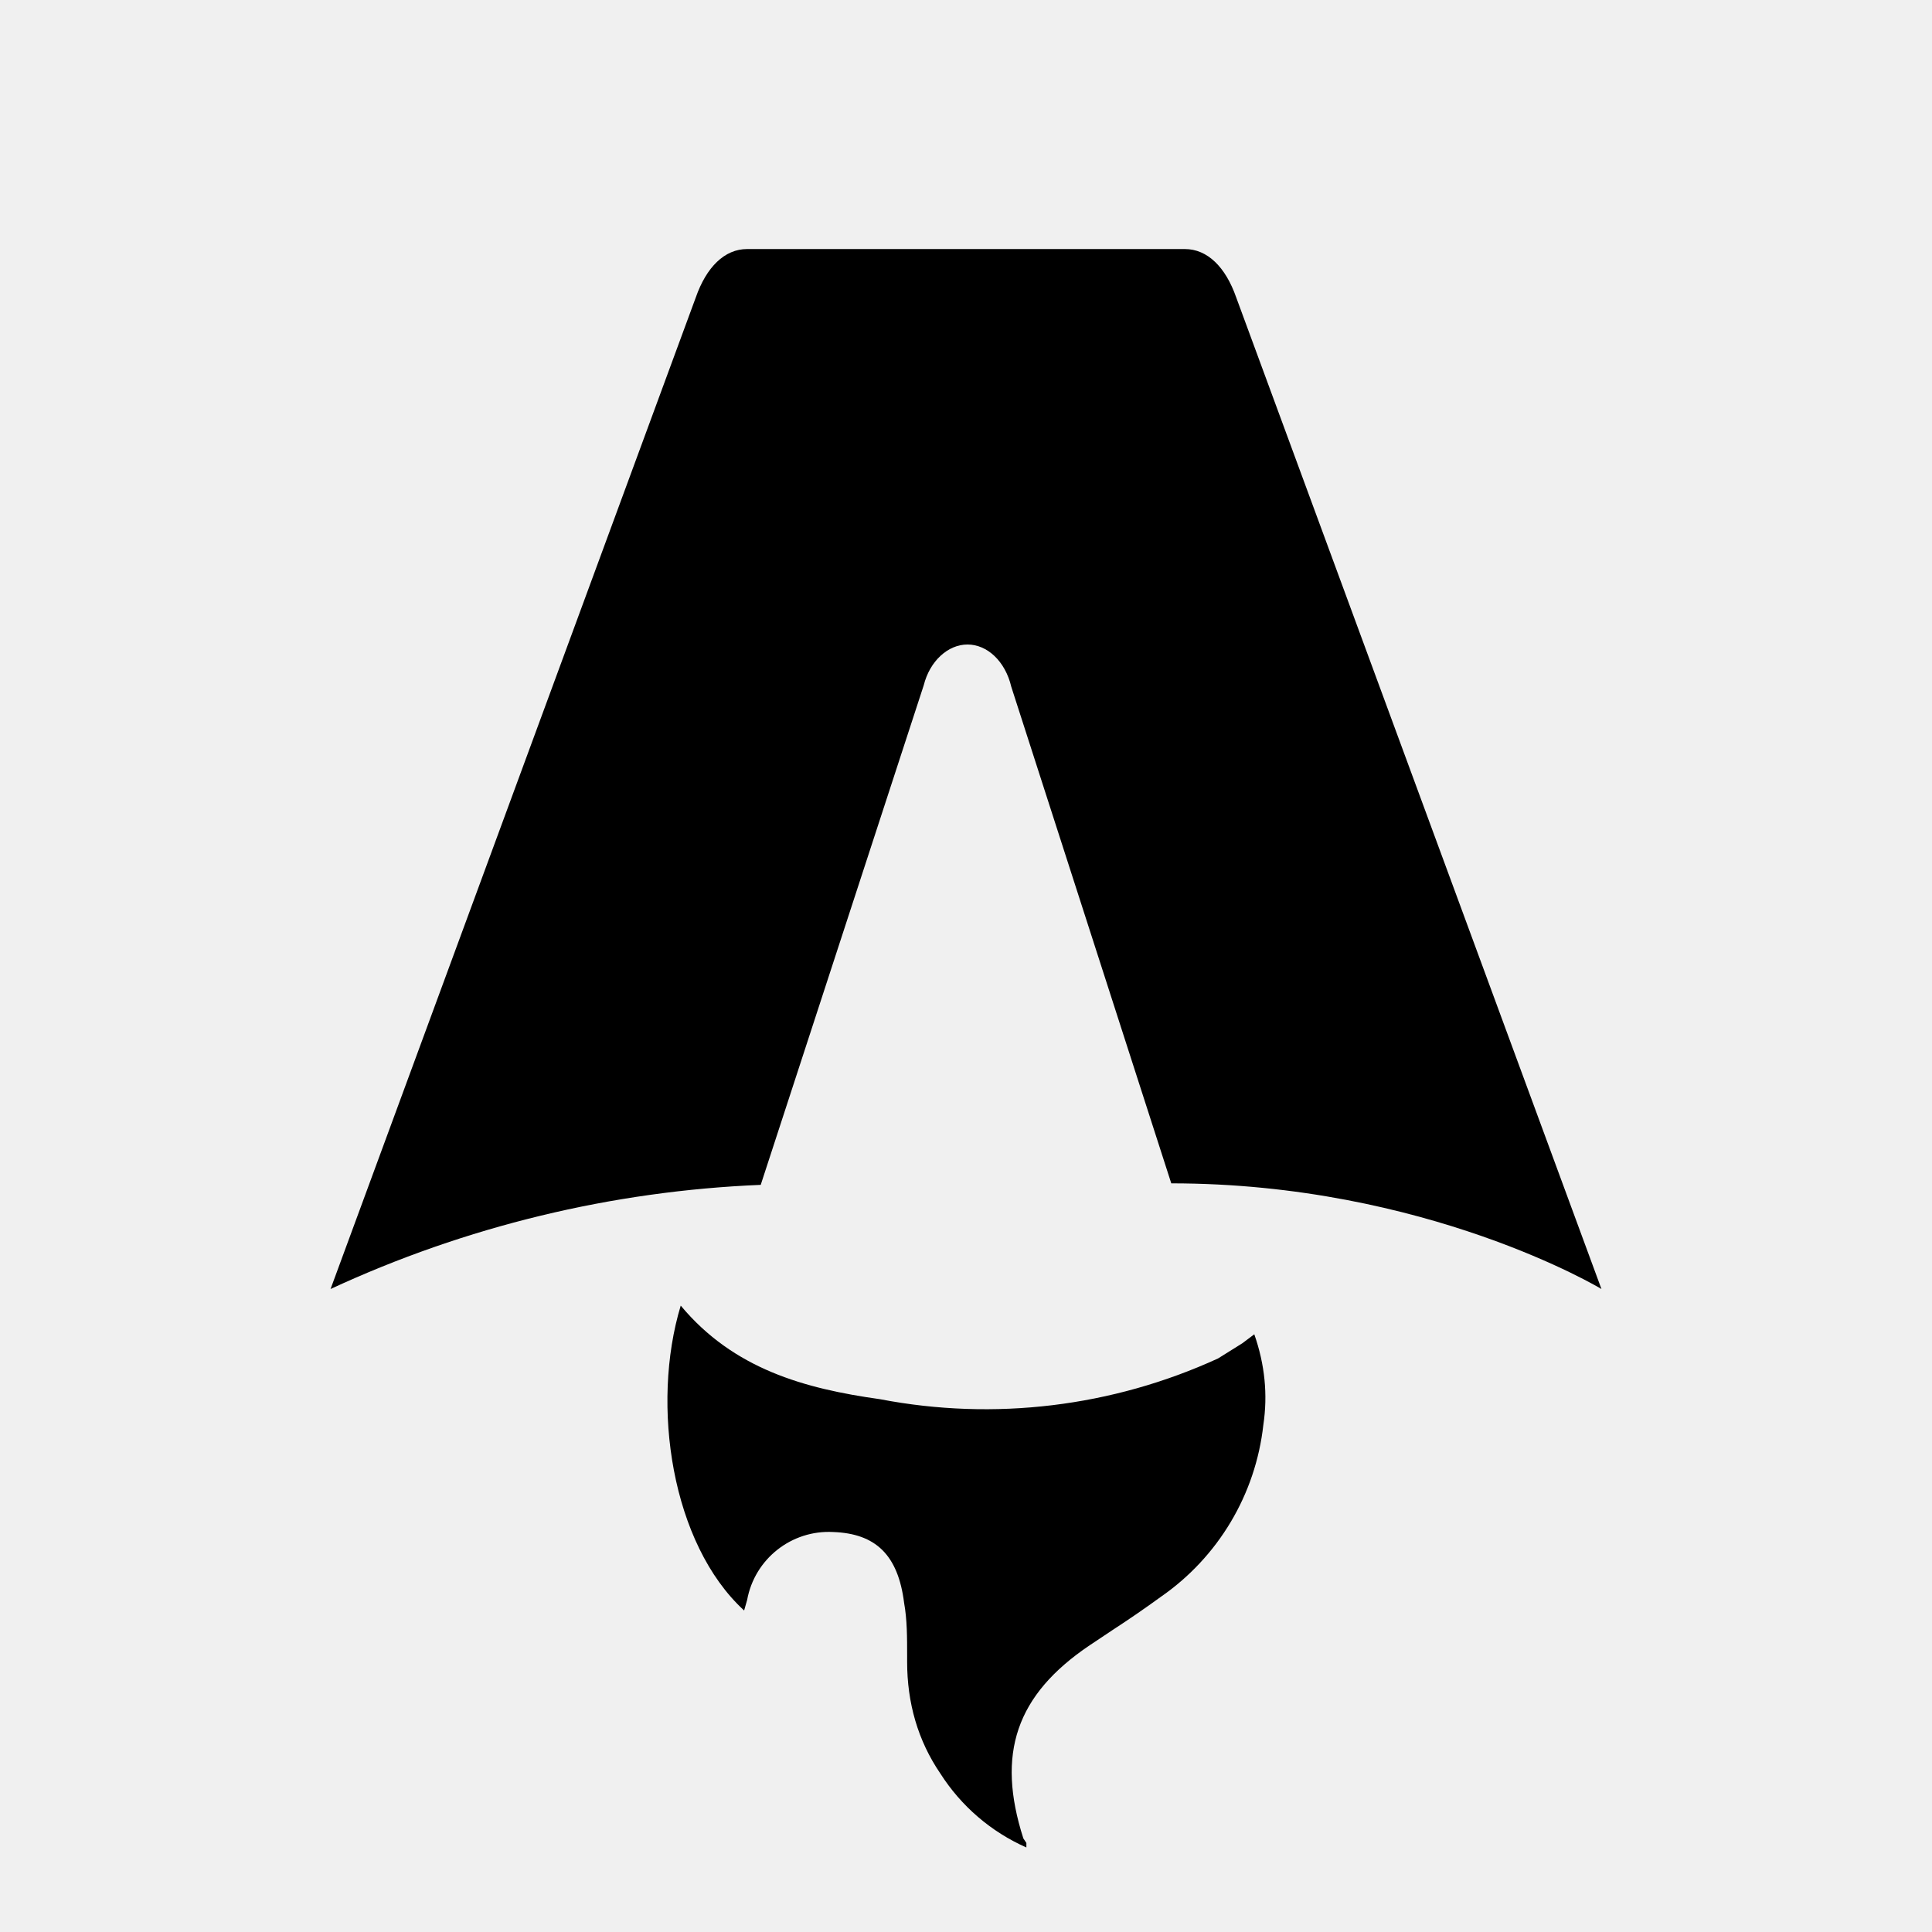
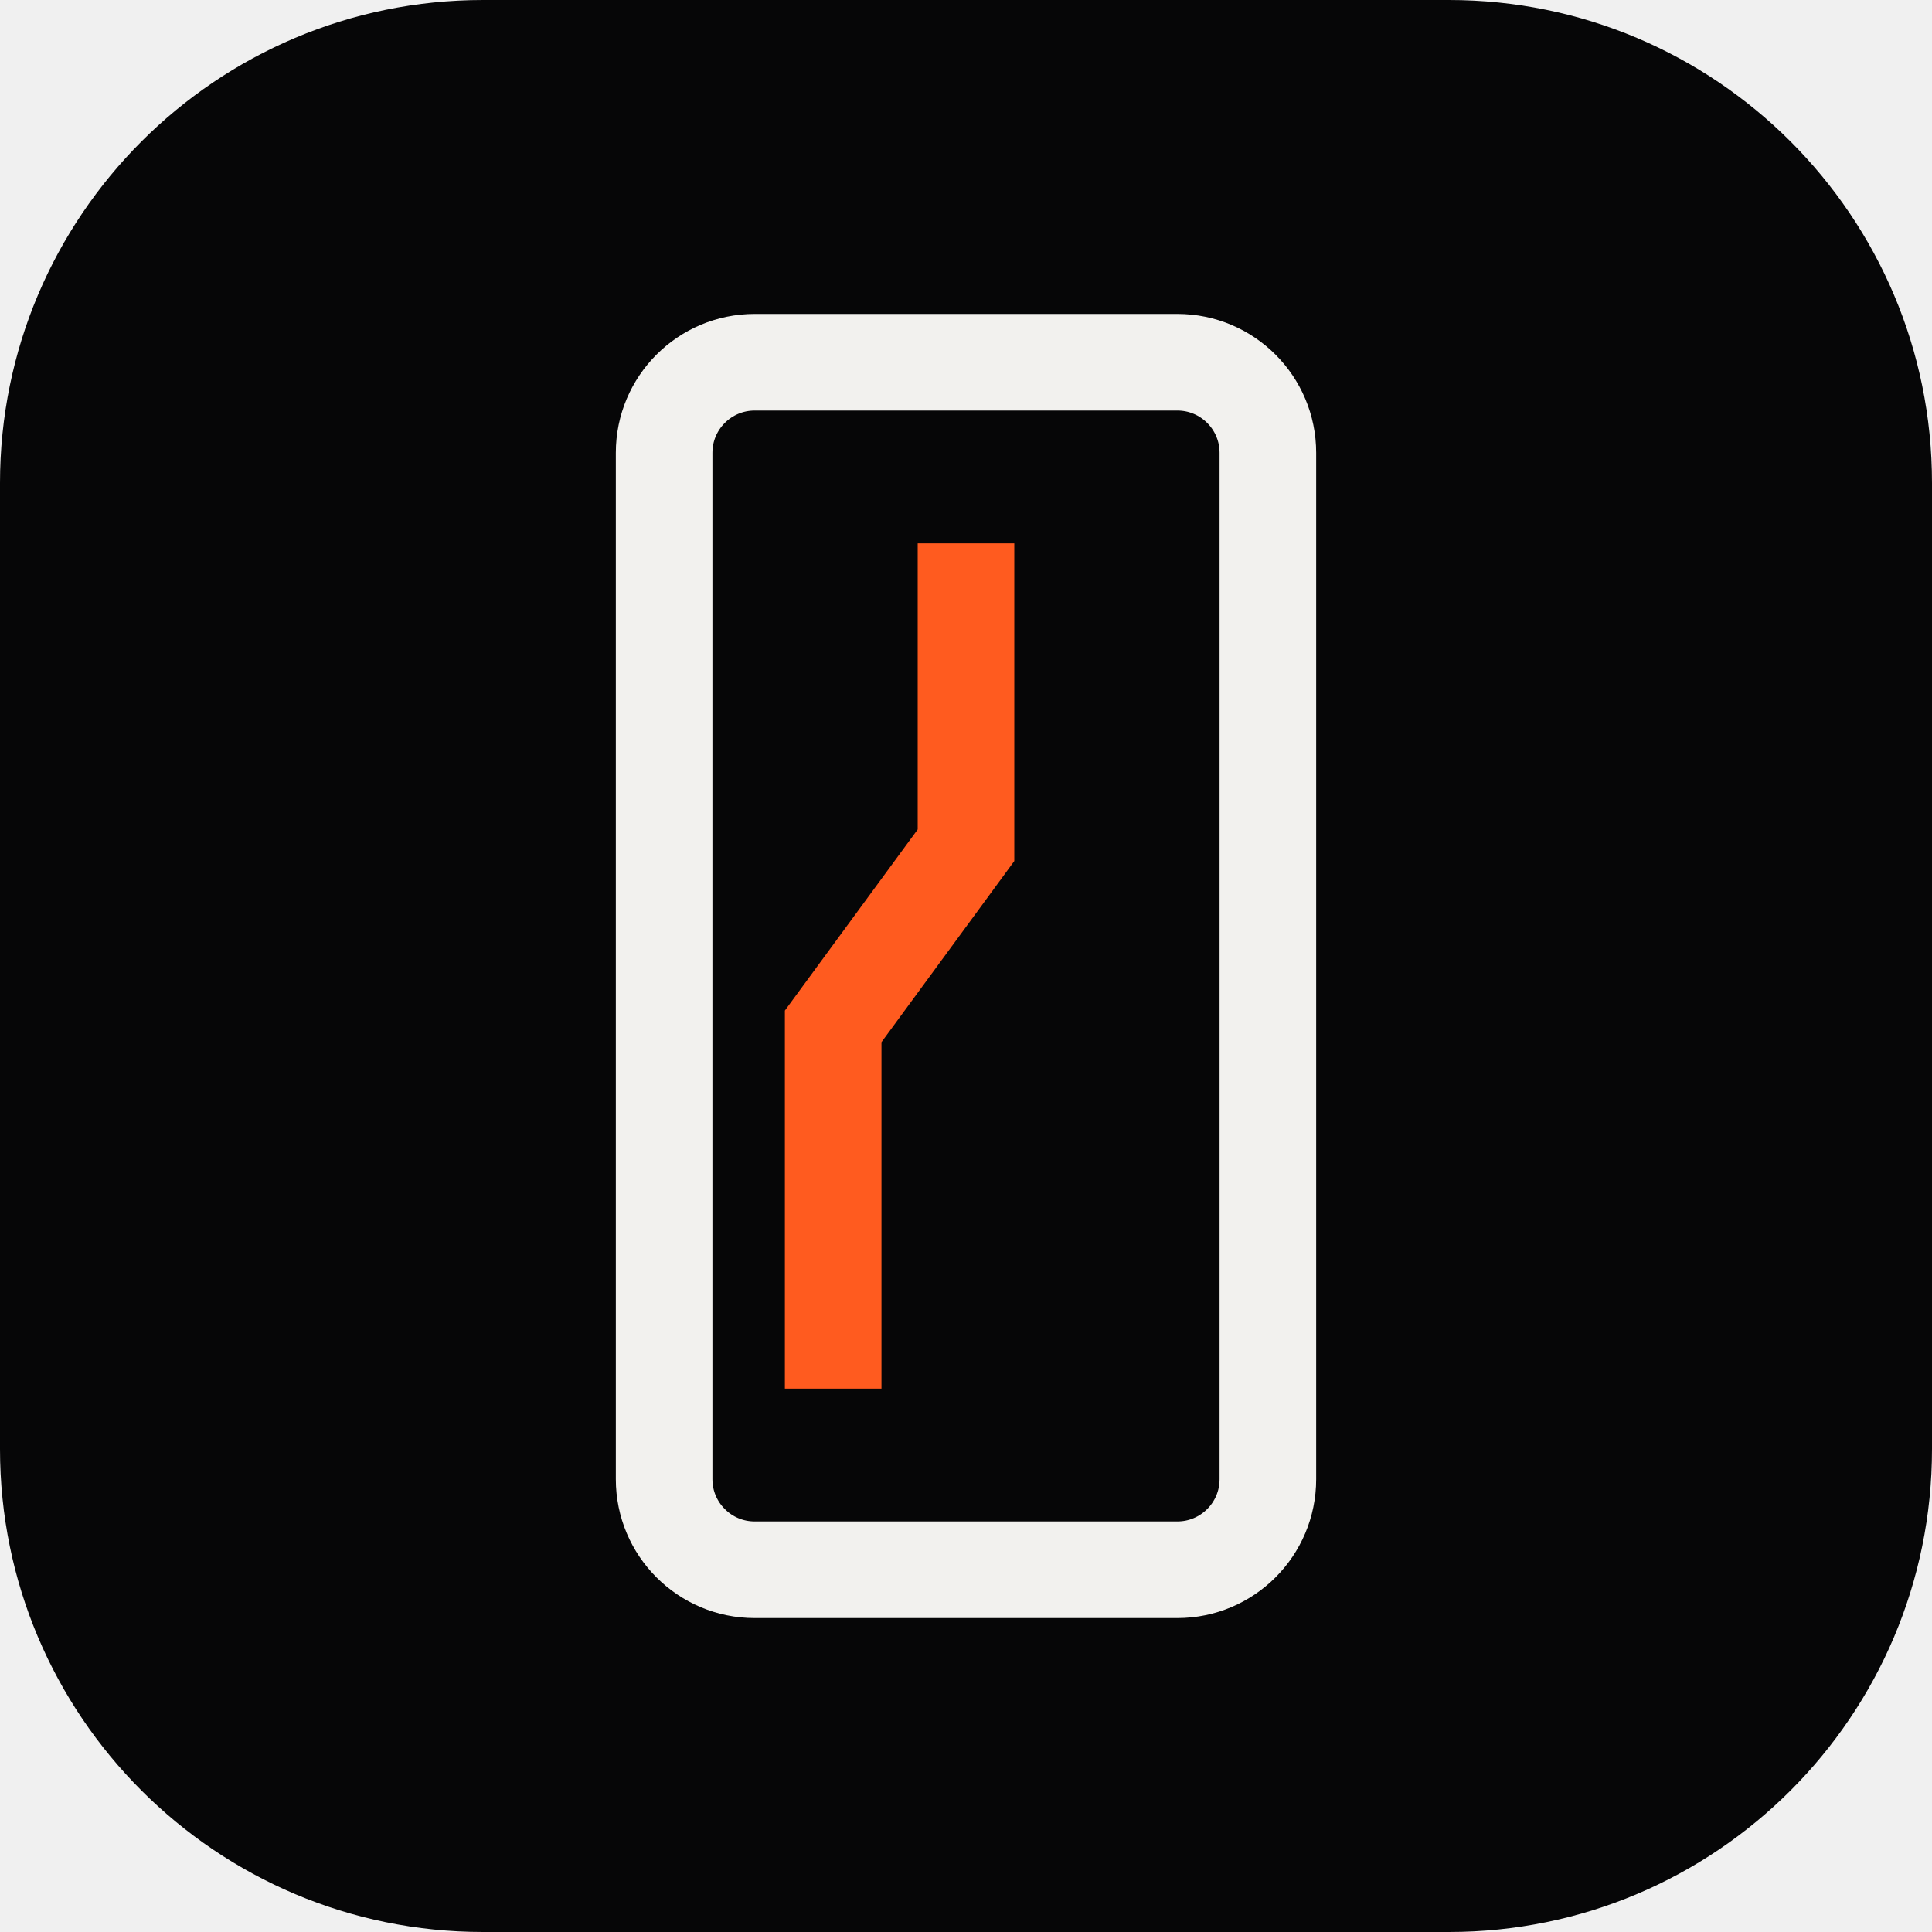
- <svg xmlns="http://www.w3.org/2000/svg" fill="none" viewBox="0 0 128 128">
-   <path d="M50.4 78.5a75.1 75.1 0 0 0-28.5 6.9l24.2-65.7c.7-2 1.9-3.2 3.4-3.2h29c1.5 0 2.7 1.2 3.4 3.2l24.2 65.7s-11.6-7-28.5-7L67 45.5c-.4-1.7-1.6-2.8-2.9-2.8-1.3 0-2.5 1.1-2.9 2.7L50.4 78.5Zm-1.1 28.2Zm-4.2-20.2c-2 6.6-.6 15.8 4.2 20.2a17.5 17.5 0 0 1 .2-.7 5.5 5.5 0 0 1 5.7-4.5c2.8.1 4.3 1.5 4.7 4.7.2 1.1.2 2.3.2 3.5v.4c0 2.7.7 5.2 2.2 7.4a13 13 0 0 0 5.7 4.9v-.3l-.2-.3c-1.8-5.6-.5-9.5 4.4-12.8l1.5-1a73 73 0 0 0 3.2-2.2 16 16 0 0 0 6.8-11.4c.3-2 .1-4-.6-6l-.8.6-1.6 1a37 37 0 0 1-22.4 2.7c-5-.7-9.7-2-13.2-6.2Z" />
-   <style>
-         path { fill: #000; }
-         @media (prefers-color-scheme: dark) {
-             path { fill: #FFF; }
-         }
-     </style>
+ <svg xmlns="http://www.w3.org/2000/svg" viewBox="0 0 32 32">
+   <rect width="32" height="32" rx="8" fill="#060607" />
+   <rect x="11" y="6" width="10" height="20" rx="1.5" fill="none" stroke="#f2f1ee" stroke-width="1.6" />
+   <path d="M16 9v5l-2.2 3v6" stroke="#ff5b1f" stroke-width="1.6" fill="none" />
</svg>
